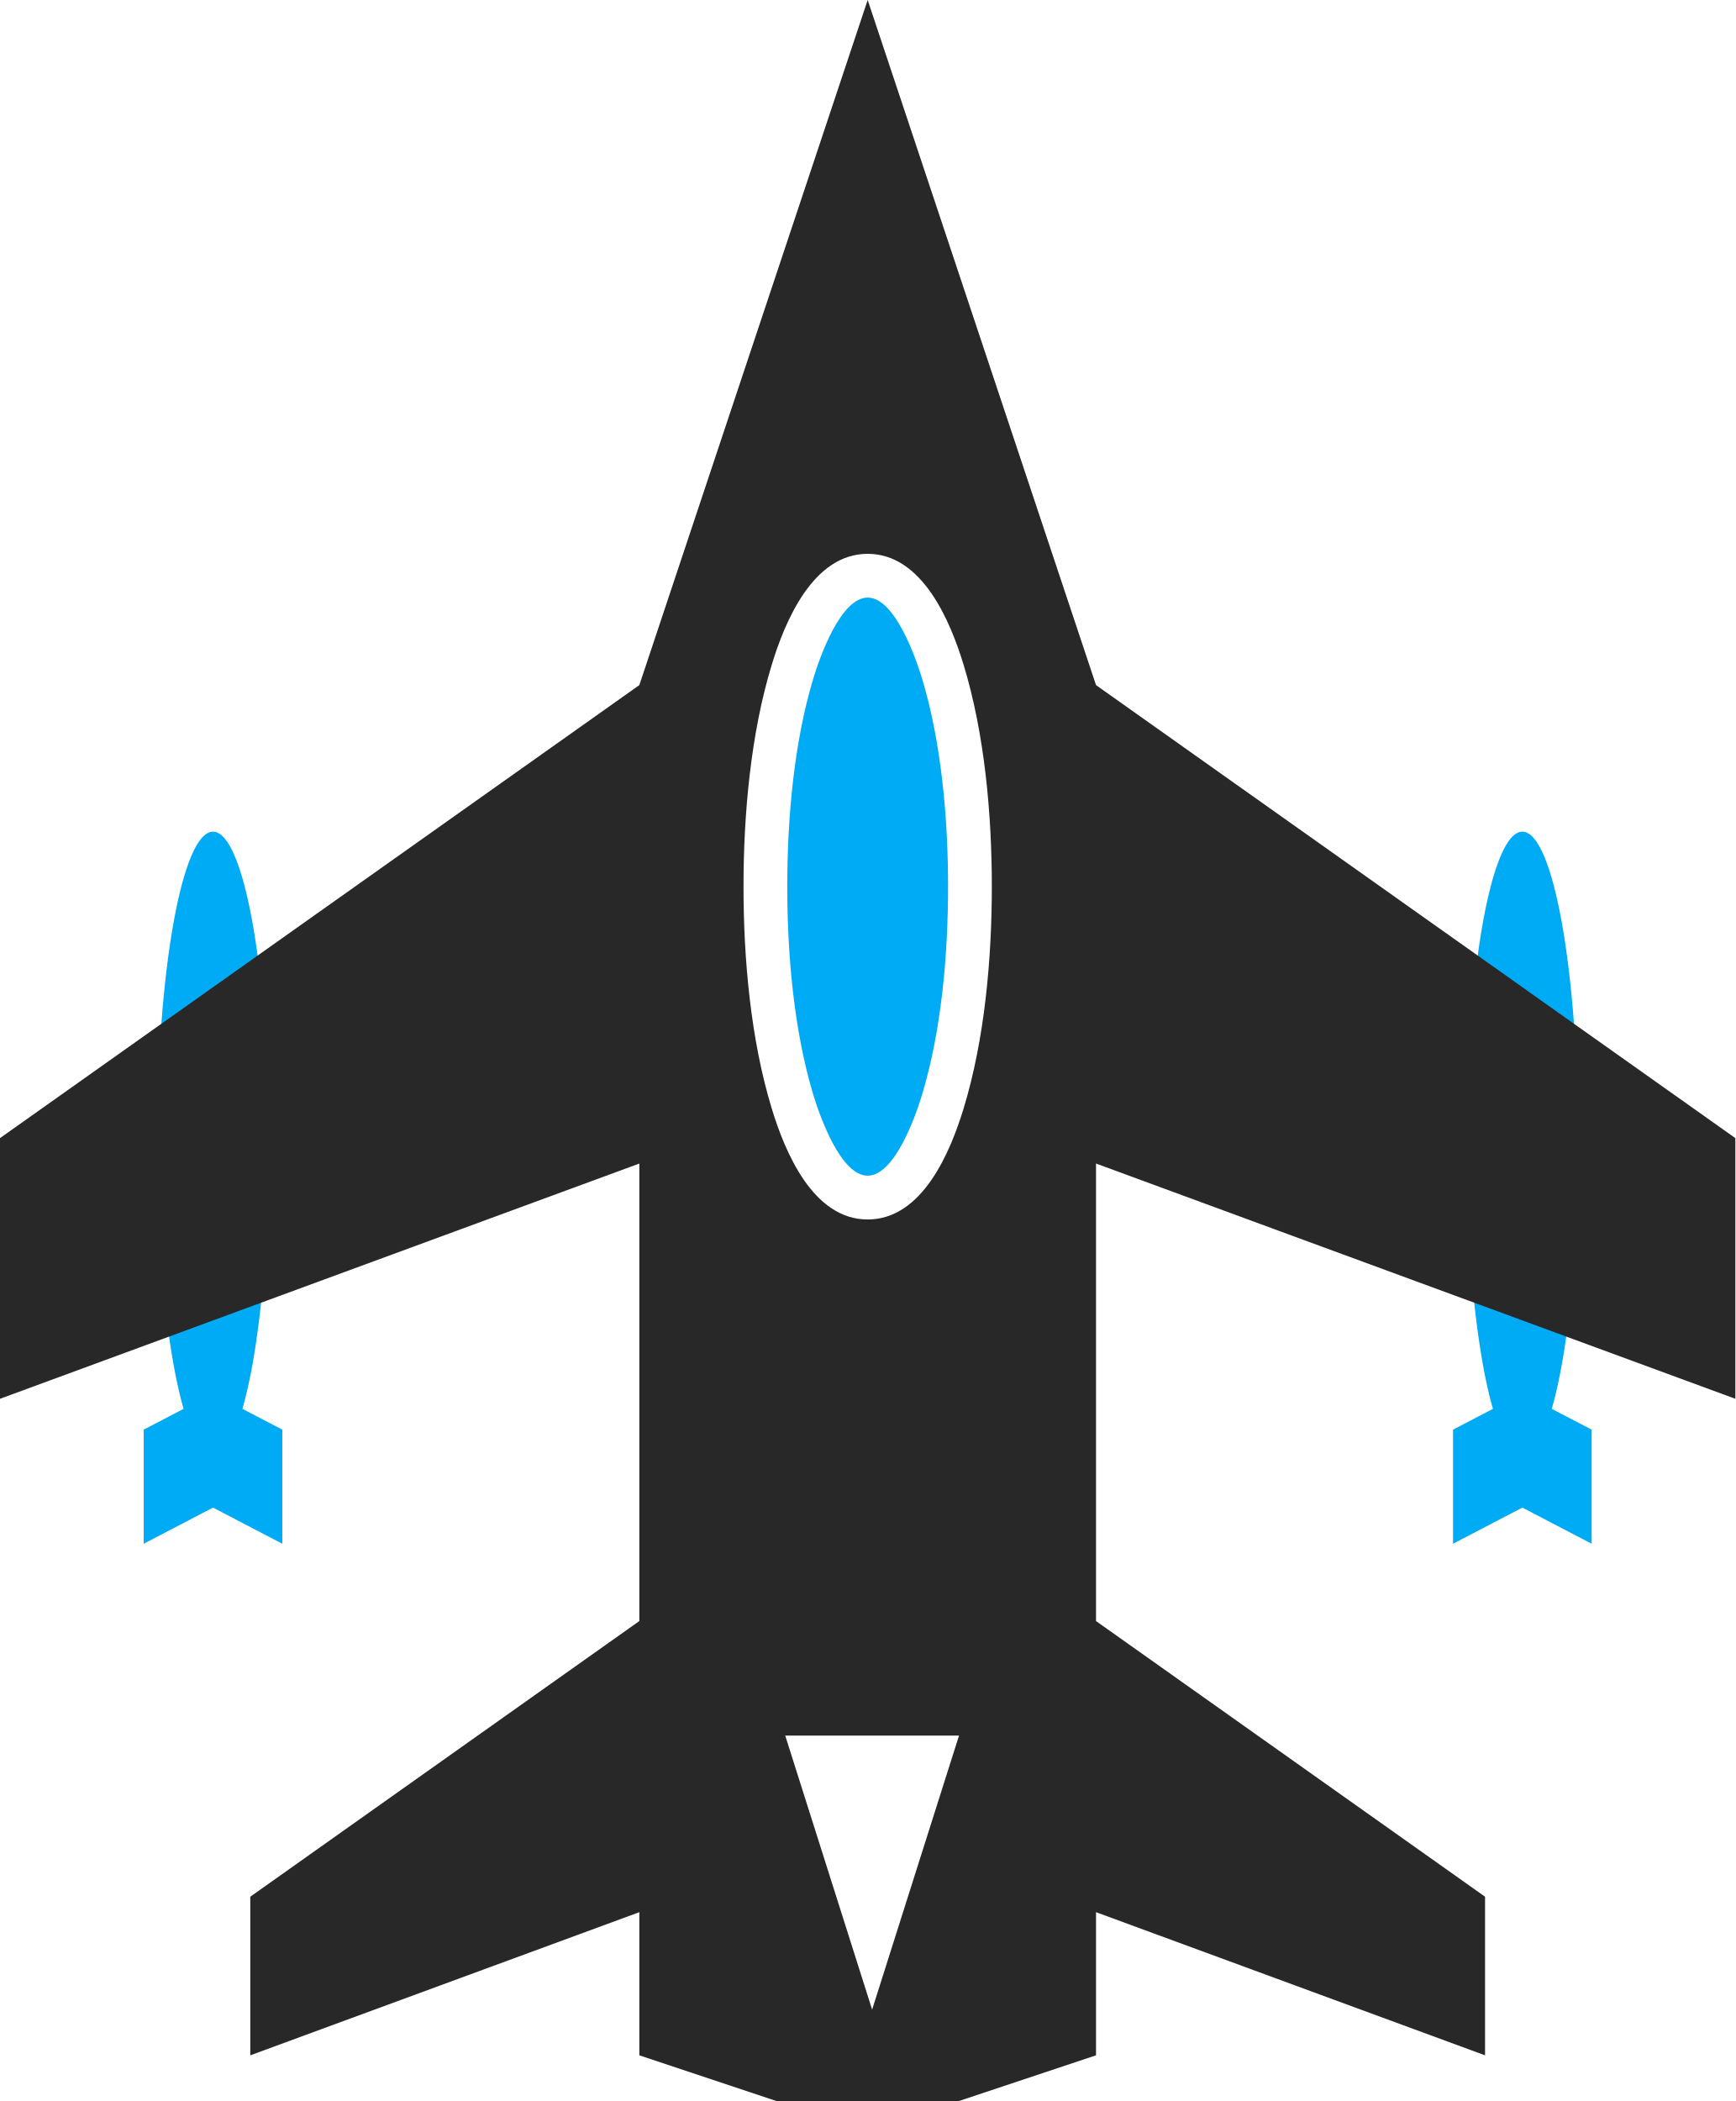
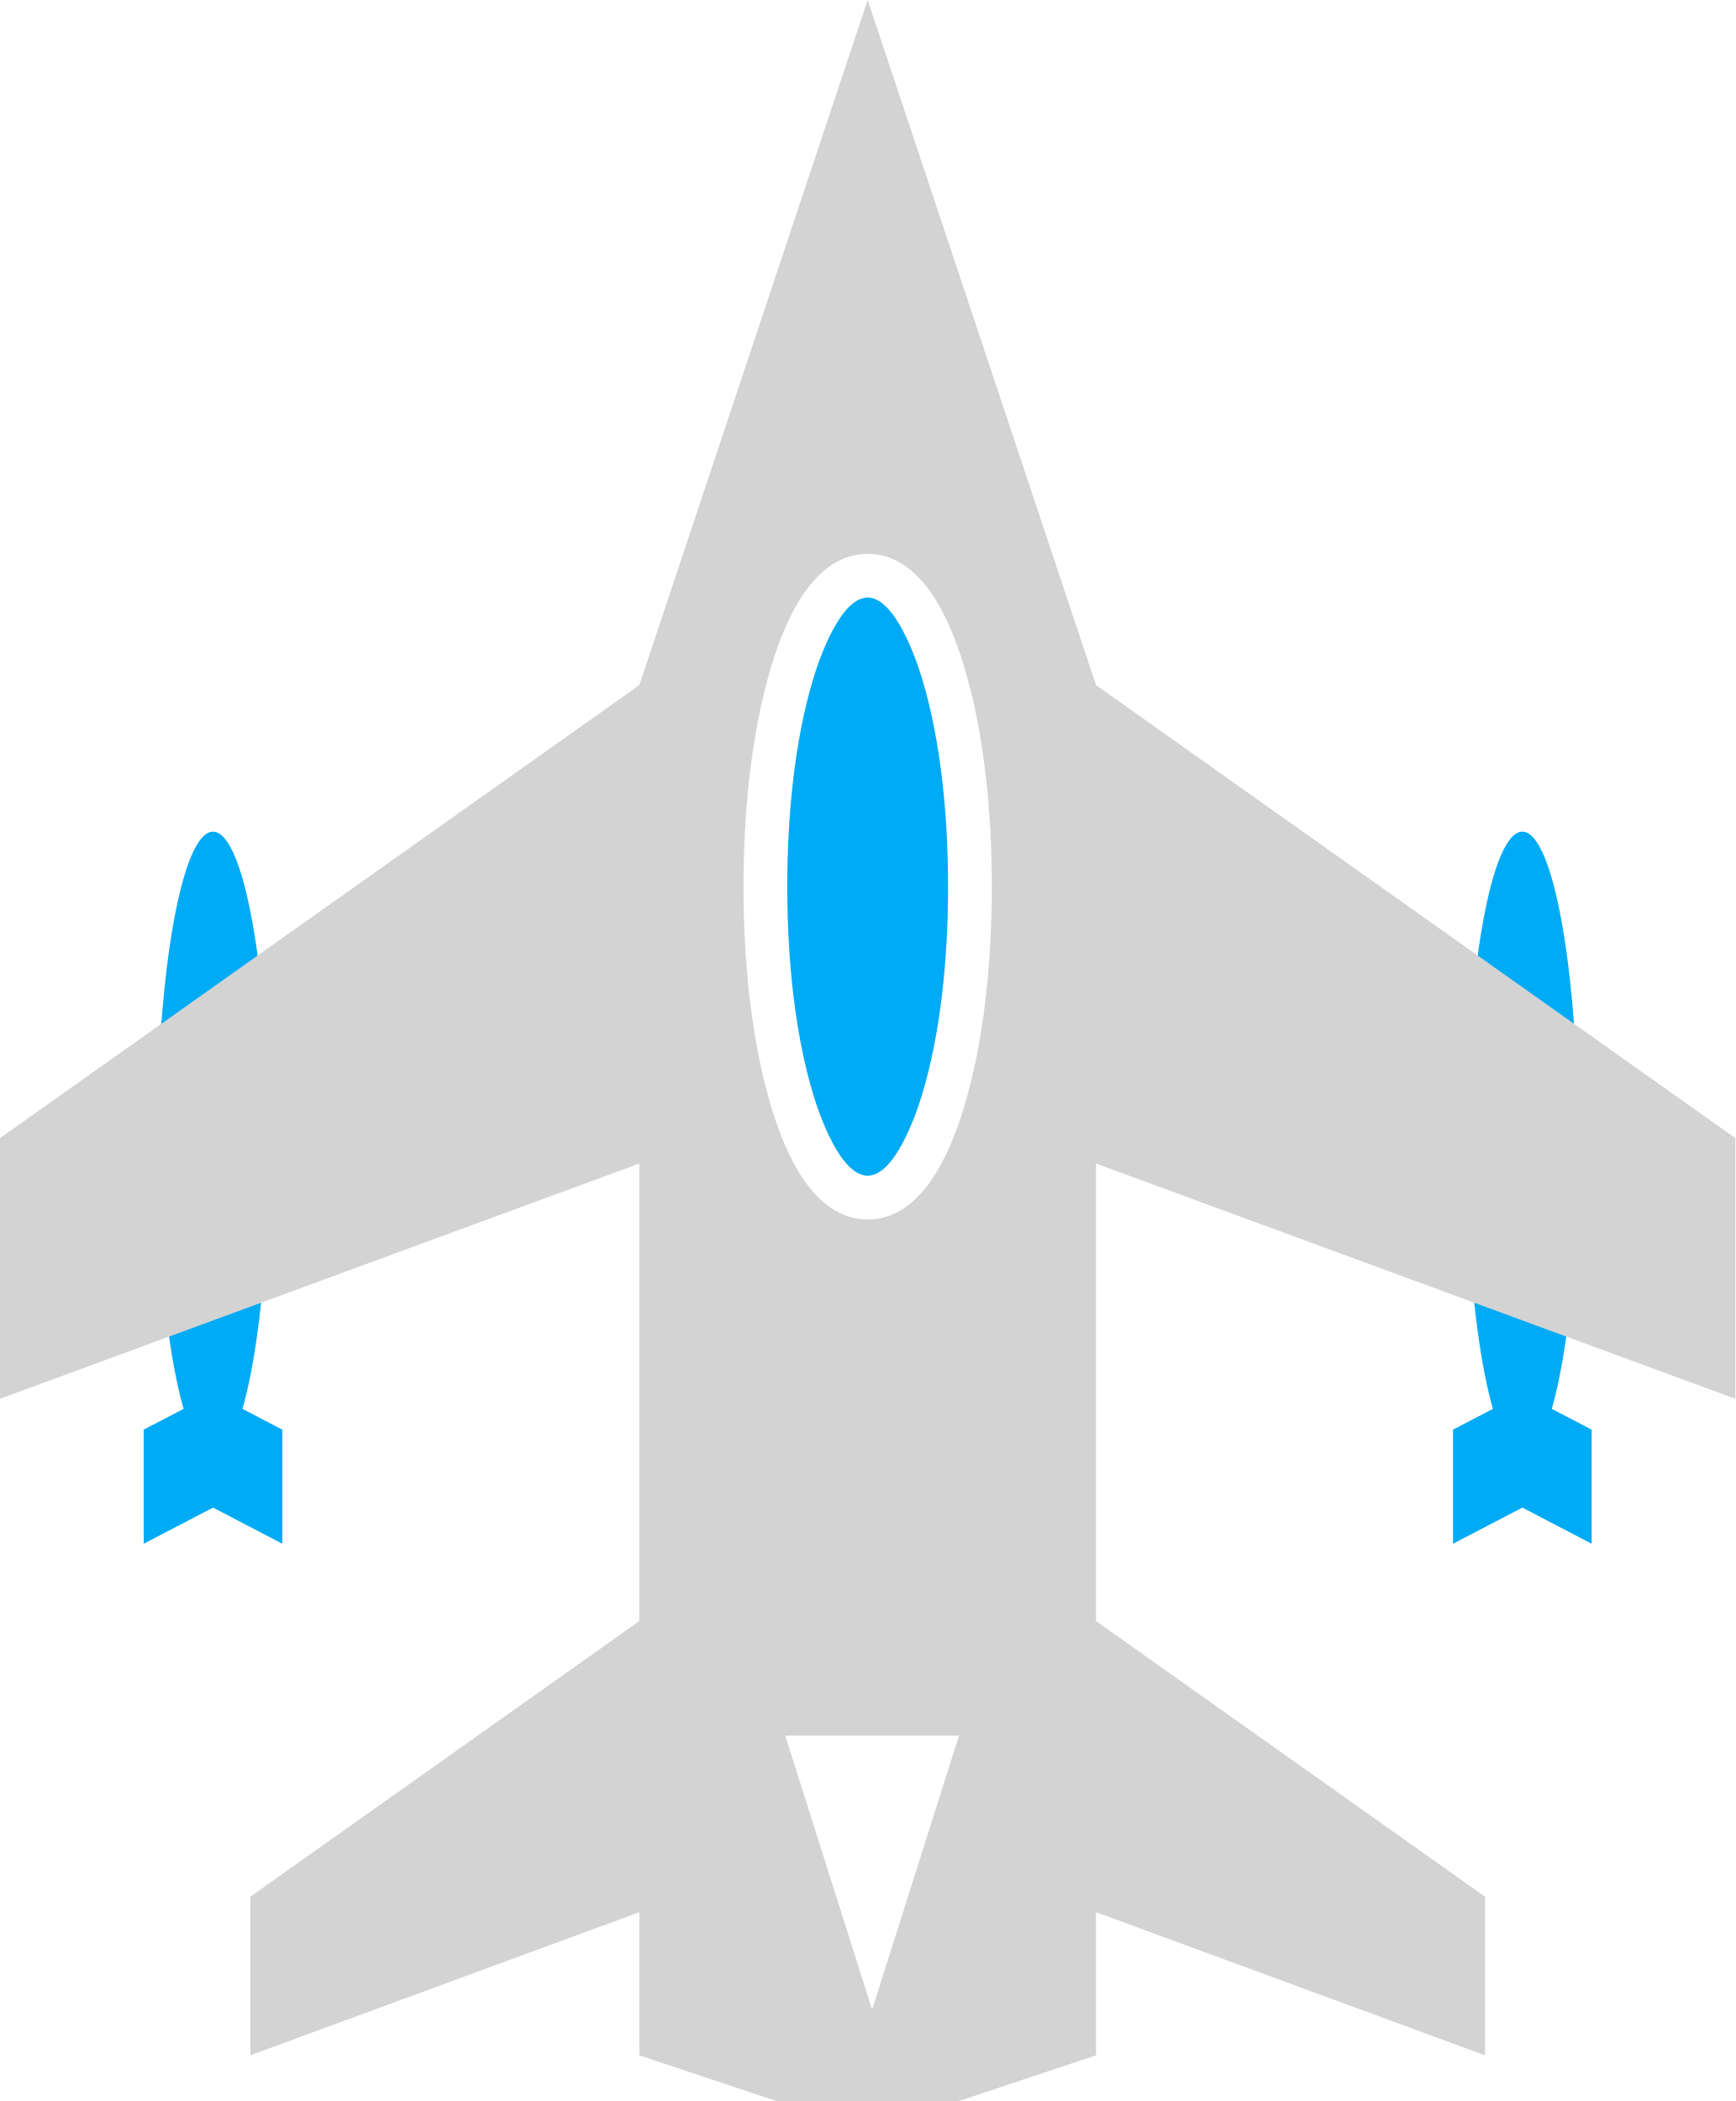
<svg xmlns="http://www.w3.org/2000/svg" id="Layer_2" data-name="Layer 2" viewBox="0 0 148.547 179.819">
  <g id="Color" fill="#00ABF6">
    <path d="M18.234,71.179c2.644,0,4.786,11.952,4.786,26.695s-2.143,26.695-4.786,26.695-4.787-11.952-4.787-26.695,2.144-26.695,4.787-26.695Z" fill-rule="evenodd" />
    <polygon points="18.234 119.268 18.173 119.3 12.301 122.36 12.301 132.125 18.234 129.031 24.167 132.125 24.167 122.36 18.295 119.3 18.234 119.268" fill-rule="evenodd" />
    <path d="M130.314,71.179c2.644,0,4.786,11.952,4.786,26.695s-2.143,26.695-4.786,26.695-4.787-11.952-4.787-26.695,2.144-26.695,4.787-26.695Z" fill-rule="evenodd" />
    <polygon points="130.314 119.268 130.252 119.3 124.38 122.36 124.38 132.125 130.314 129.031 136.246 132.125 136.246 122.36 130.374 119.3 130.314 119.268" fill-rule="evenodd" />
    <path d="M74.273,51.146c-2.324,0-4.116,5.16-4.633,6.856-1.69,5.554-2.249,12.1-2.249,17.883s.559,12.329,2.249,17.883c.517,1.696,2.309,6.856,4.633,6.856s4.116-5.16,4.633-6.856c1.691-5.554,2.249-12.1,2.249-17.883s-.558-12.329-2.249-17.883c-.517-1.696-2.309-6.856-4.633-6.856Z" fill-rule="evenodd" />
  </g>
  <g id="Grey" fill="#282828">
-     <path d="M54.728,58.636L0,97.408v22.311l54.728-20.135v39.157l-33.303,23.593v13.576l33.303-12.252v12.251l11.727,3.91h15.637l11.727-3.91v-12.251l33.302,12.252v-13.576l-33.302-23.593v-39.157l54.728,20.135v-22.311l-54.728-38.772L74.273,0l-19.545,58.636h0ZM74.273,47.4c4.686,0,7.081,5.783,8.216,9.512,1.803,5.918,2.412,12.809,2.412,18.974s-.609,13.055-2.412,18.974c-1.135,3.728-3.53,9.512-8.216,9.512s-7.081-5.783-8.216-9.512c-1.803-5.919-2.412-12.81-2.412-18.974s.609-13.056,2.412-18.974c1.135-3.728,3.53-9.512,8.216-9.512h0ZM67.217,148.546h14.875l-7.438,23.455-7.438-23.455Z" fill-rule="evenodd" />
+     <path d="M54.728,58.636L0,97.408v22.311l54.728-20.135v39.157l-33.303,23.593v13.576l33.303-12.252v12.251l11.727,3.91h15.637l11.727-3.91v-12.251l33.302,12.252v-13.576l-33.302-23.593v-39.157l54.728,20.135v-22.311l-54.728-38.772L74.273,0l-19.545,58.636h0ZM74.273,47.4c4.686,0,7.081,5.783,8.216,9.512,1.803,5.918,2.412,12.809,2.412,18.974s-.609,13.055-2.412,18.974c-1.135,3.728-3.53,9.512-8.216,9.512s-7.081-5.783-8.216-9.512c-1.803-5.919-2.412-12.81-2.412-18.974s.609-13.056,2.412-18.974c1.135-3.728,3.53-9.512,8.216-9.512h0ZM67.217,148.546h14.875l-7.438,23.455-7.438-23.455Z" fill-rule="evenodd" fill="#D3D3D3" />
  </g>
</svg>
